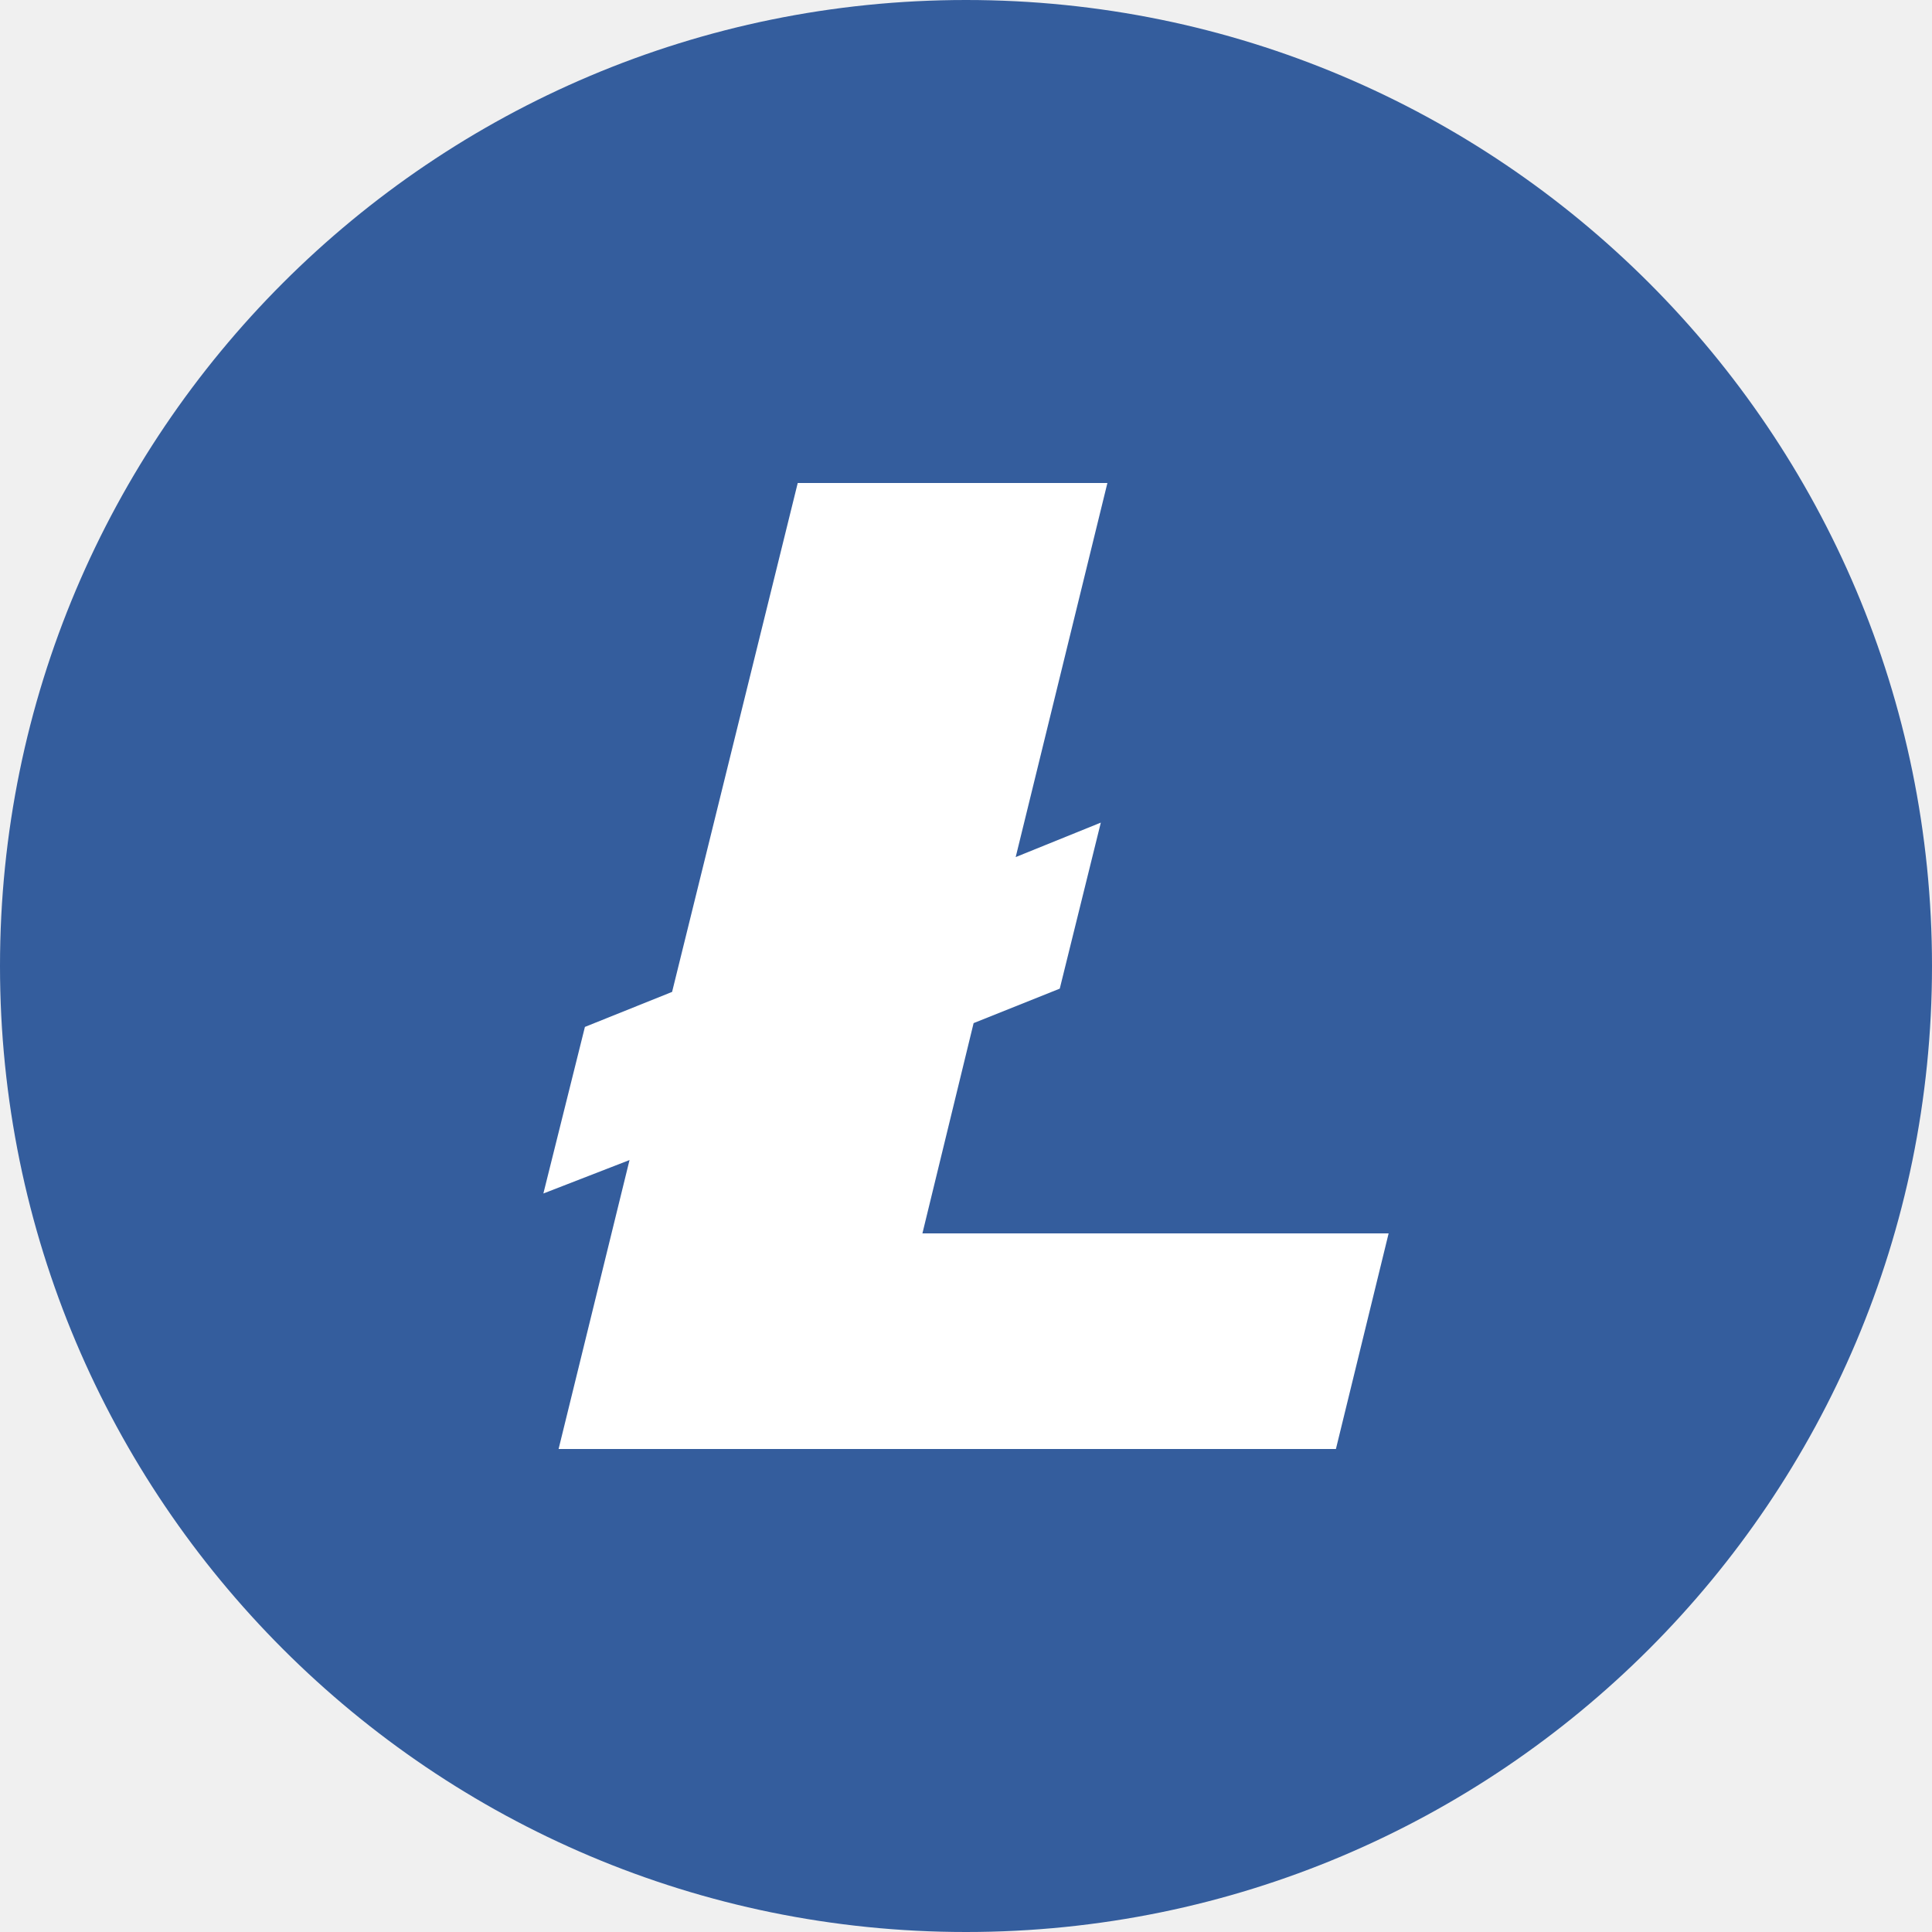
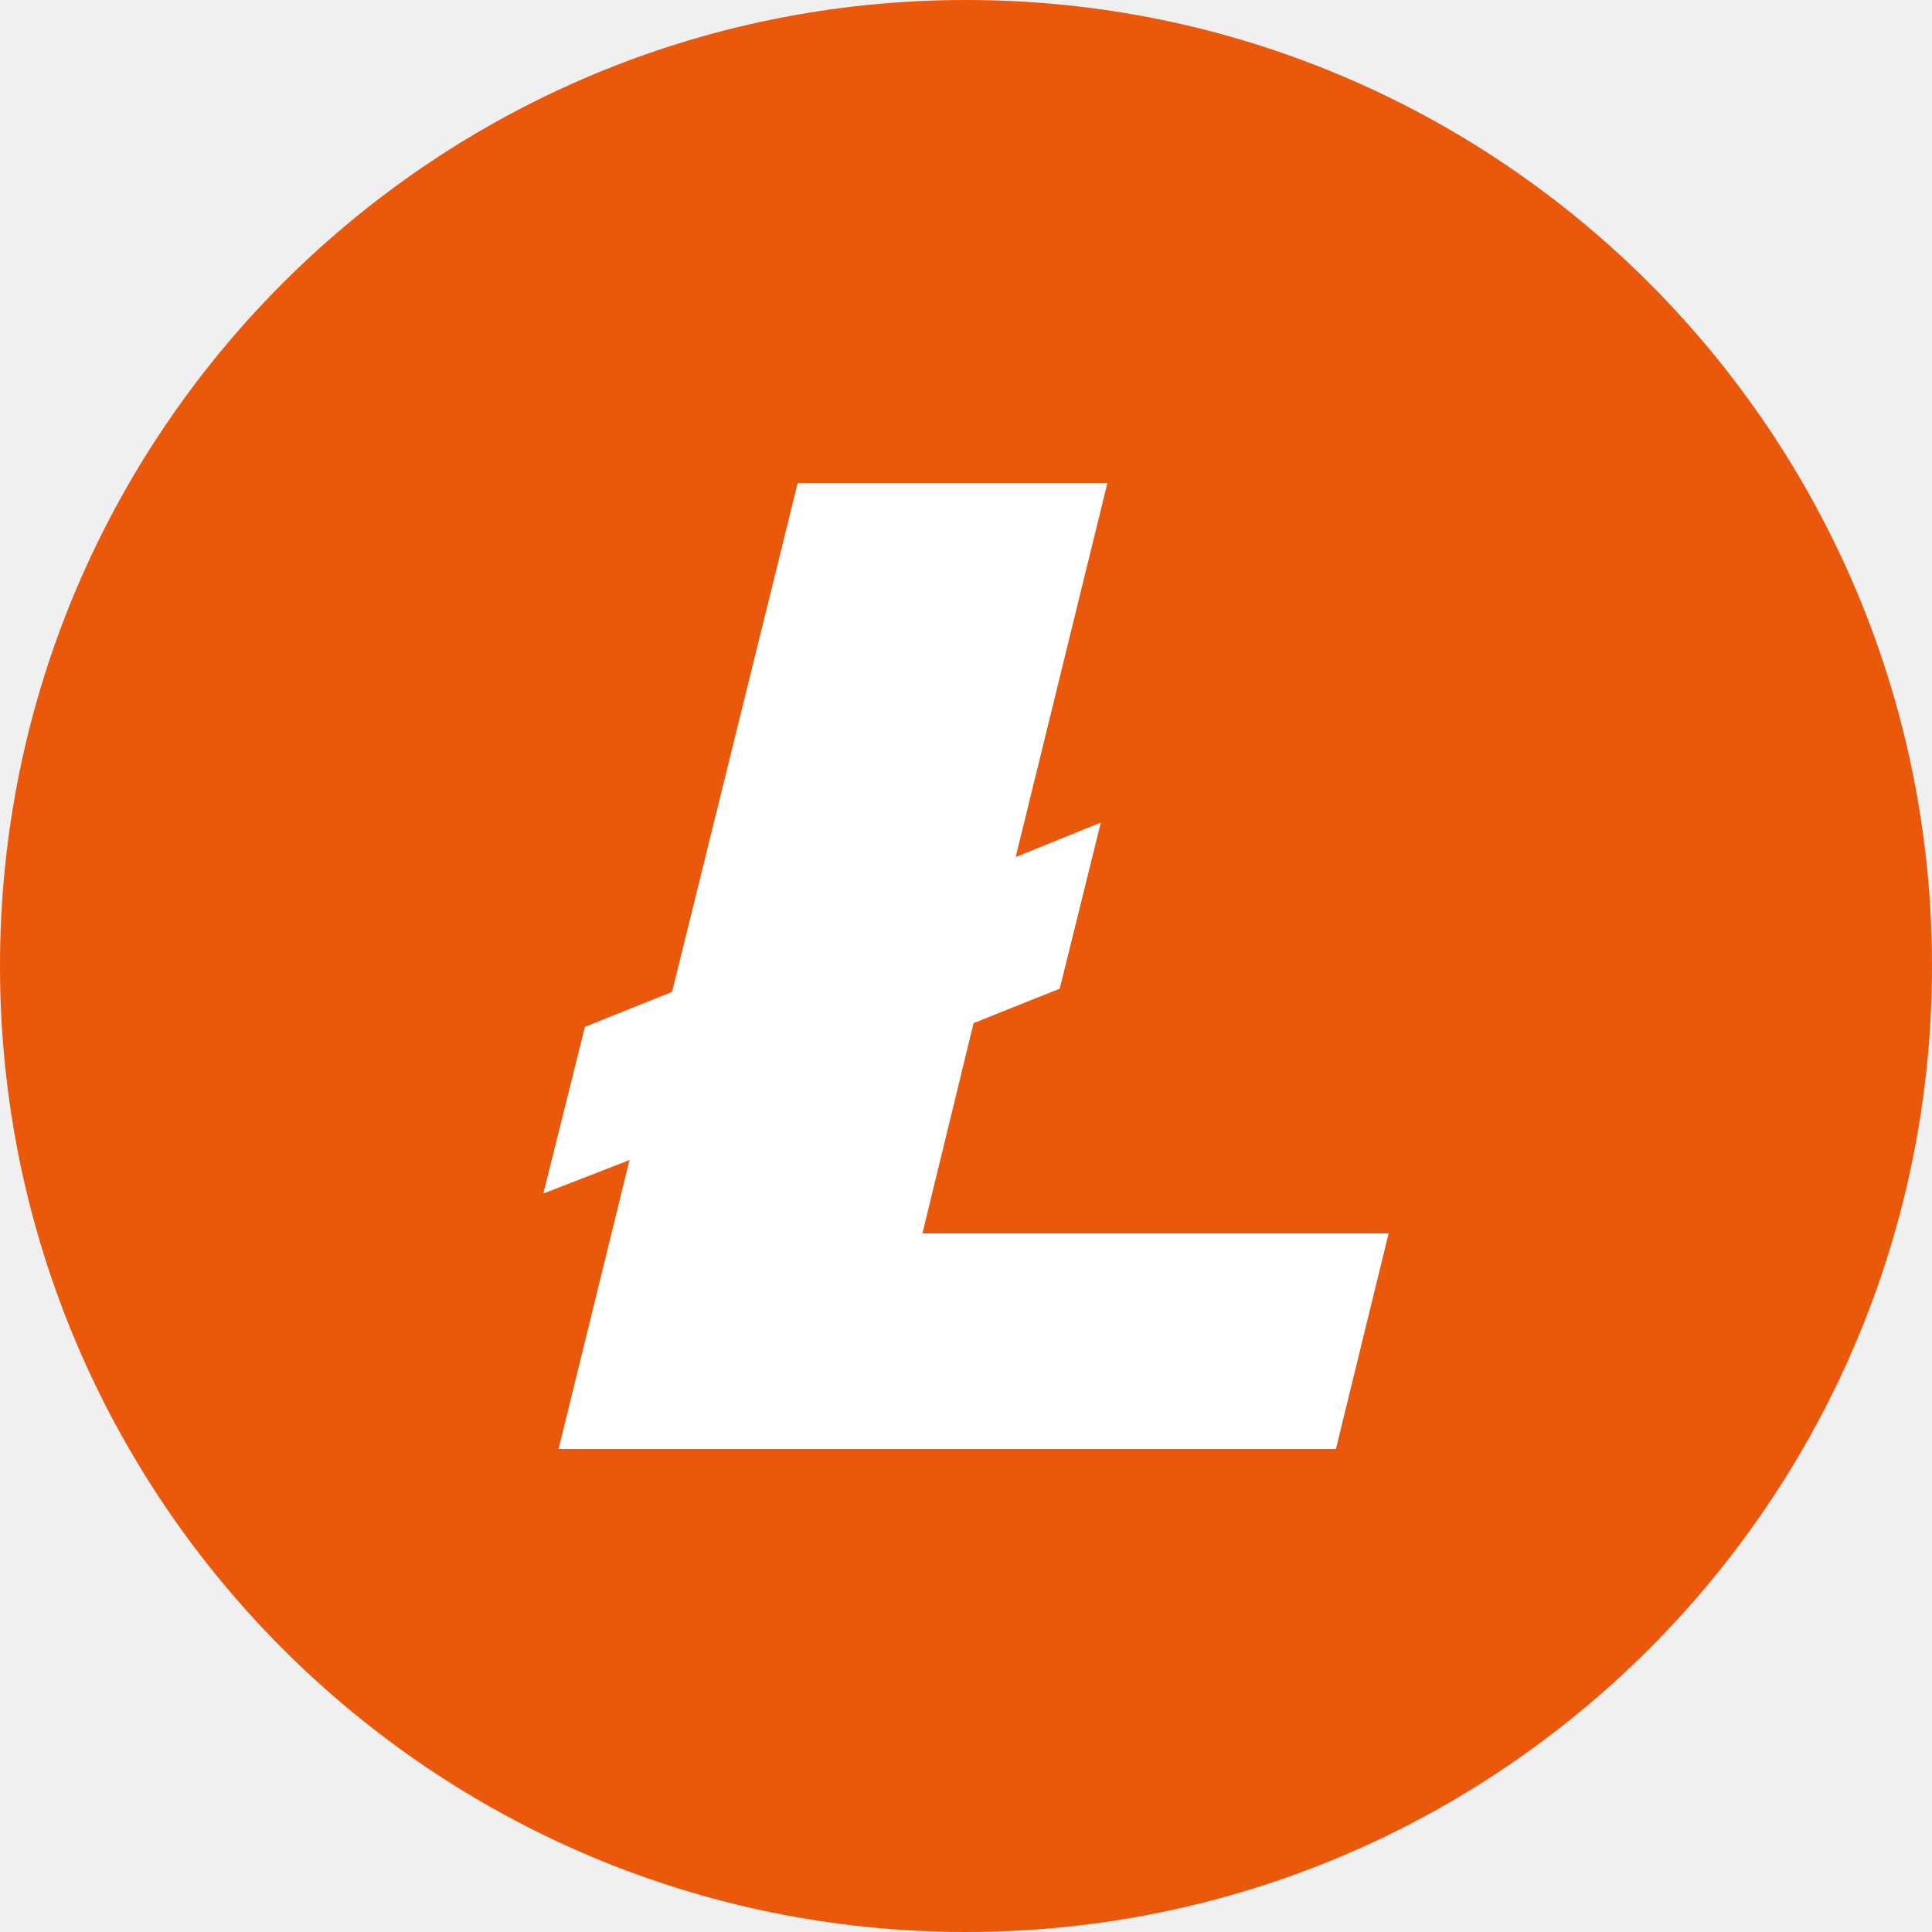
<svg xmlns="http://www.w3.org/2000/svg" viewBox="0 0 32 32" width="32" height="32">
-   <circle cx="16" cy="16" r="16" fill="#345D9D" />
+   <circle cx="16" cy="16" r="16" fill="#ea580c" />
  <path fill="#FFF" d="M10.427 19.214L9 19.768l.688-2.759 1.444-.58L13.213 8h5.129l-1.519 6.196 1.41-.571-.68 2.75-1.427.571-.848 3.483H23L22.127 24H9.252z" />
</svg>
